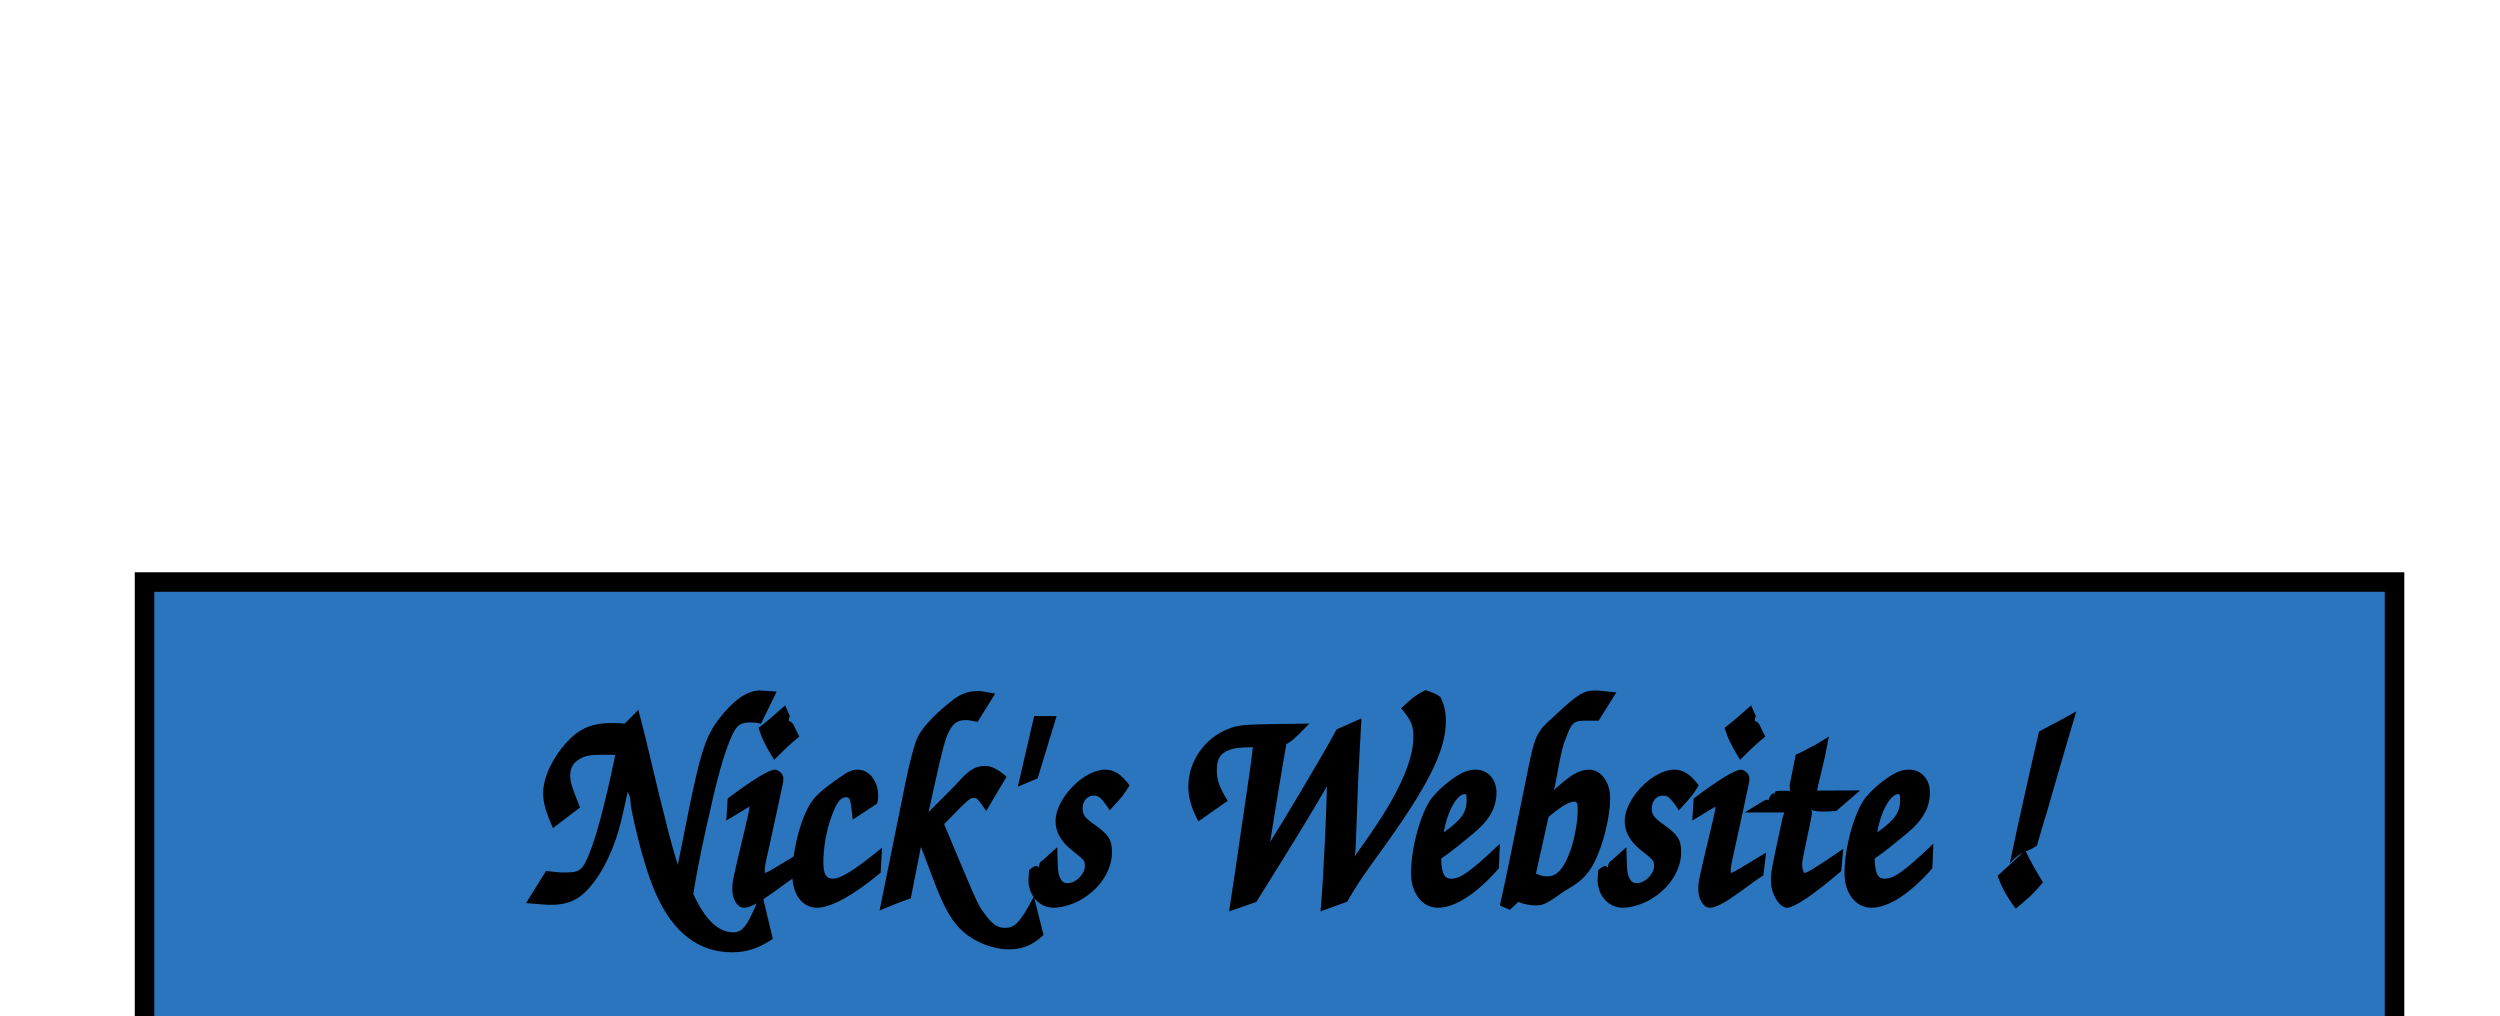
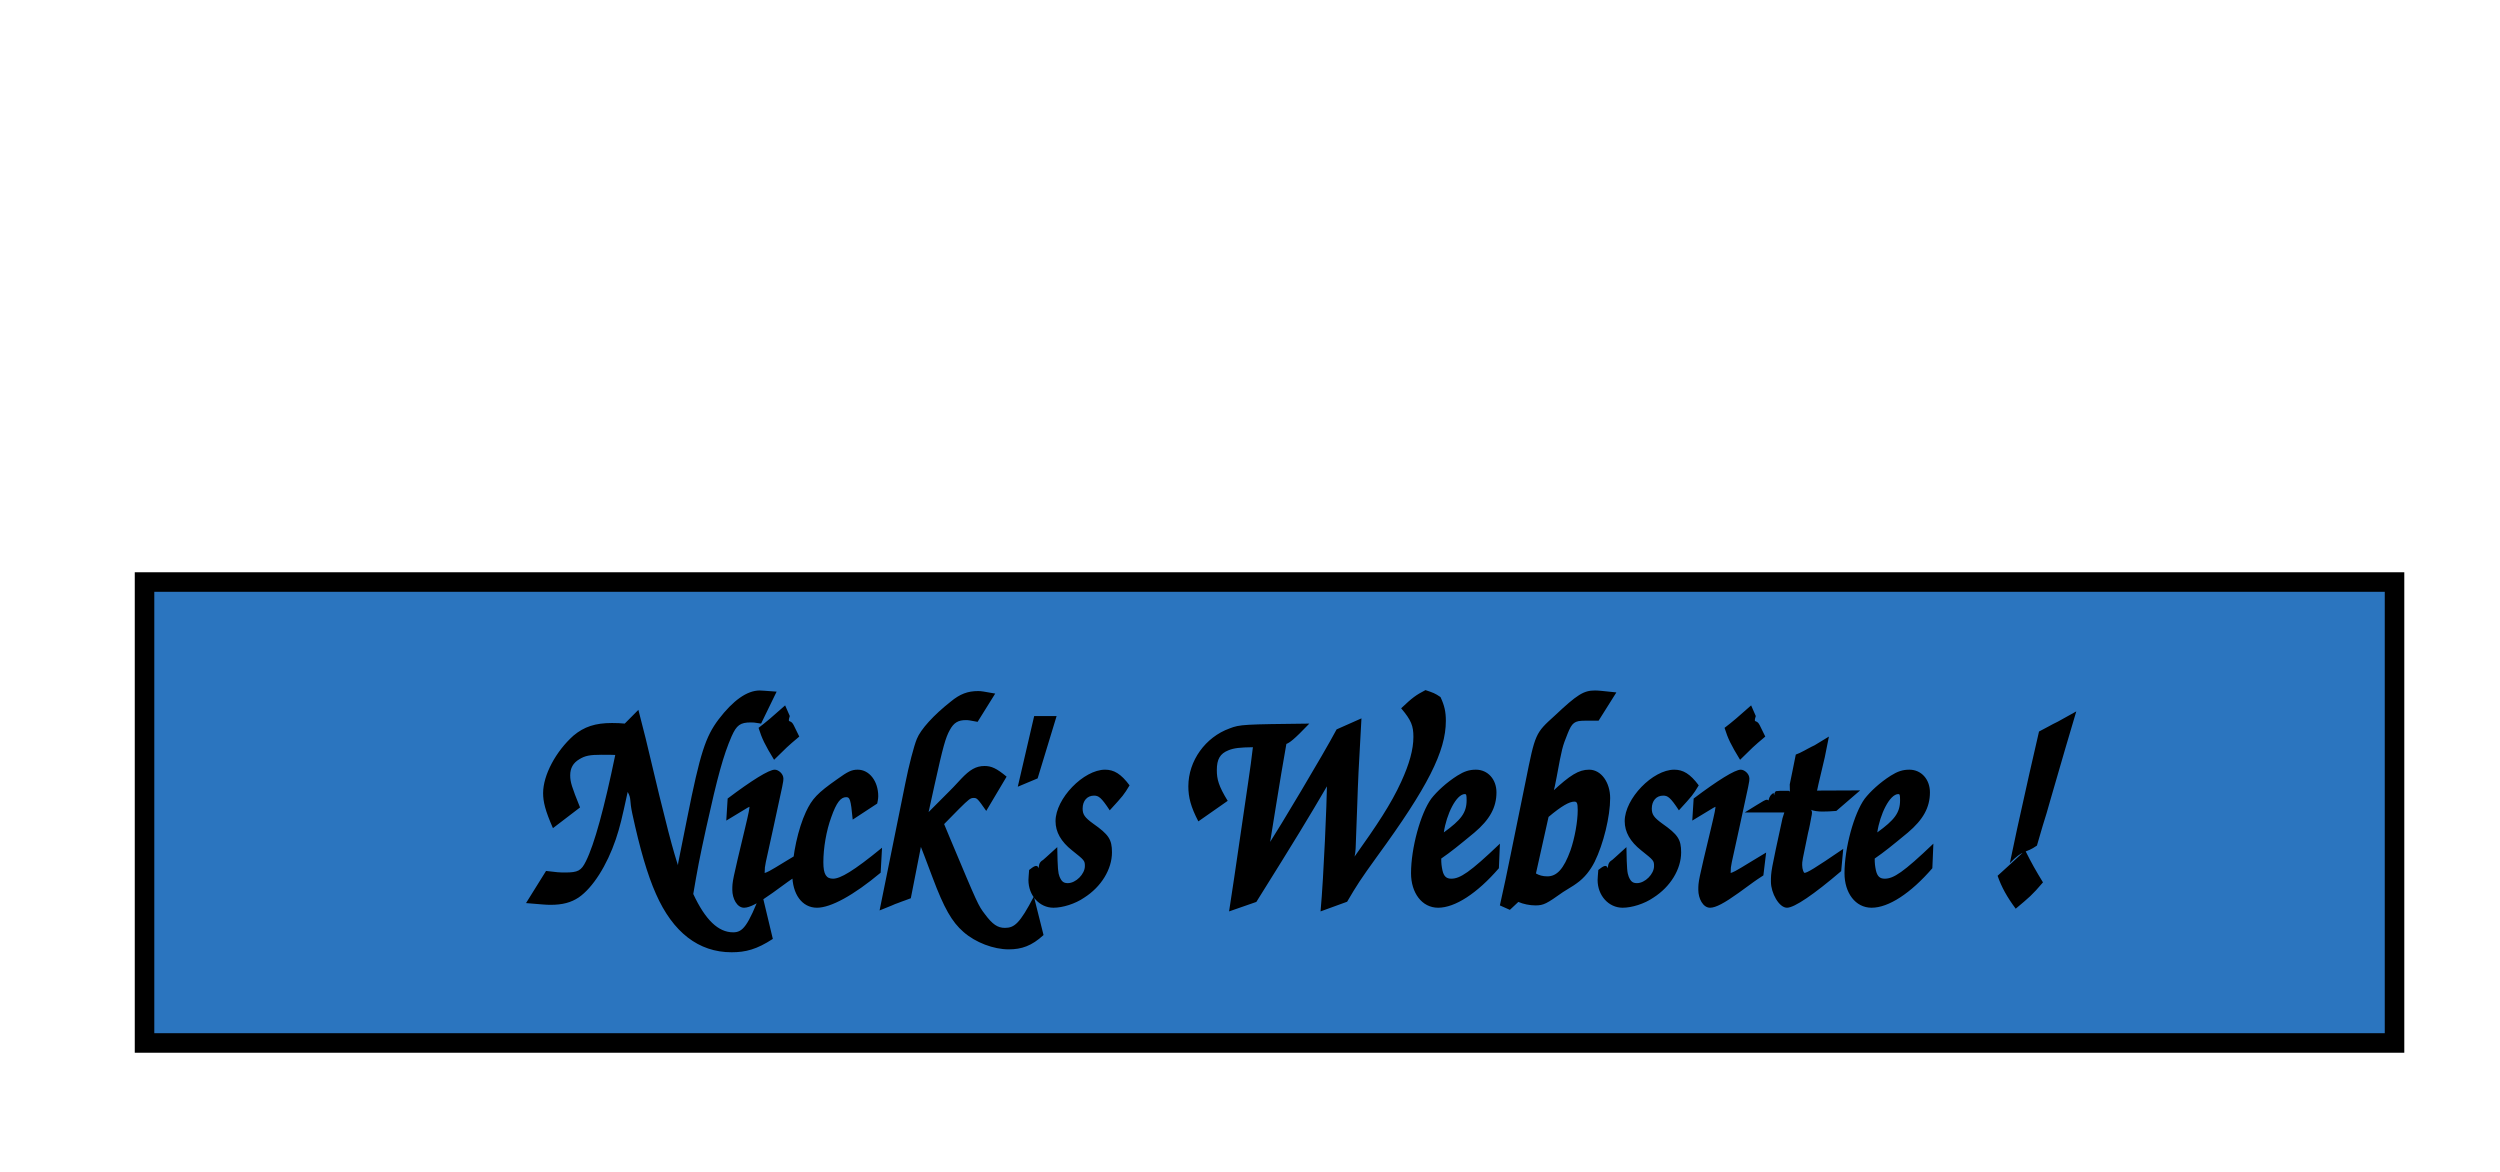
- <svg xmlns="http://www.w3.org/2000/svg" width="640" height="260">
+ <svg xmlns="http://www.w3.org/2000/svg" width="640" height="300">
  <rect fill="#2b75bf" stroke="#000000" stroke-width="5" stroke-dasharray="null" stroke-linejoin="null" stroke-linecap="null" x="37" y="149" width="576" height="118" id="svg_1" />
  <text fill="#000000" stroke-width="0" stroke-dasharray="null" stroke-linejoin="null" stroke-linecap="null" x="311" y="215.685" id="svg_2" font-size="24" font-family="Comic Sans MS" text-anchor="middle" xml:space="preserve" transform="matrix(2.827748,0,0,3.172414,-551.2326,-452.8621) " stroke="#000000" font-style="normal" font-weight="bold">Nick's Website !</text>
</svg>
